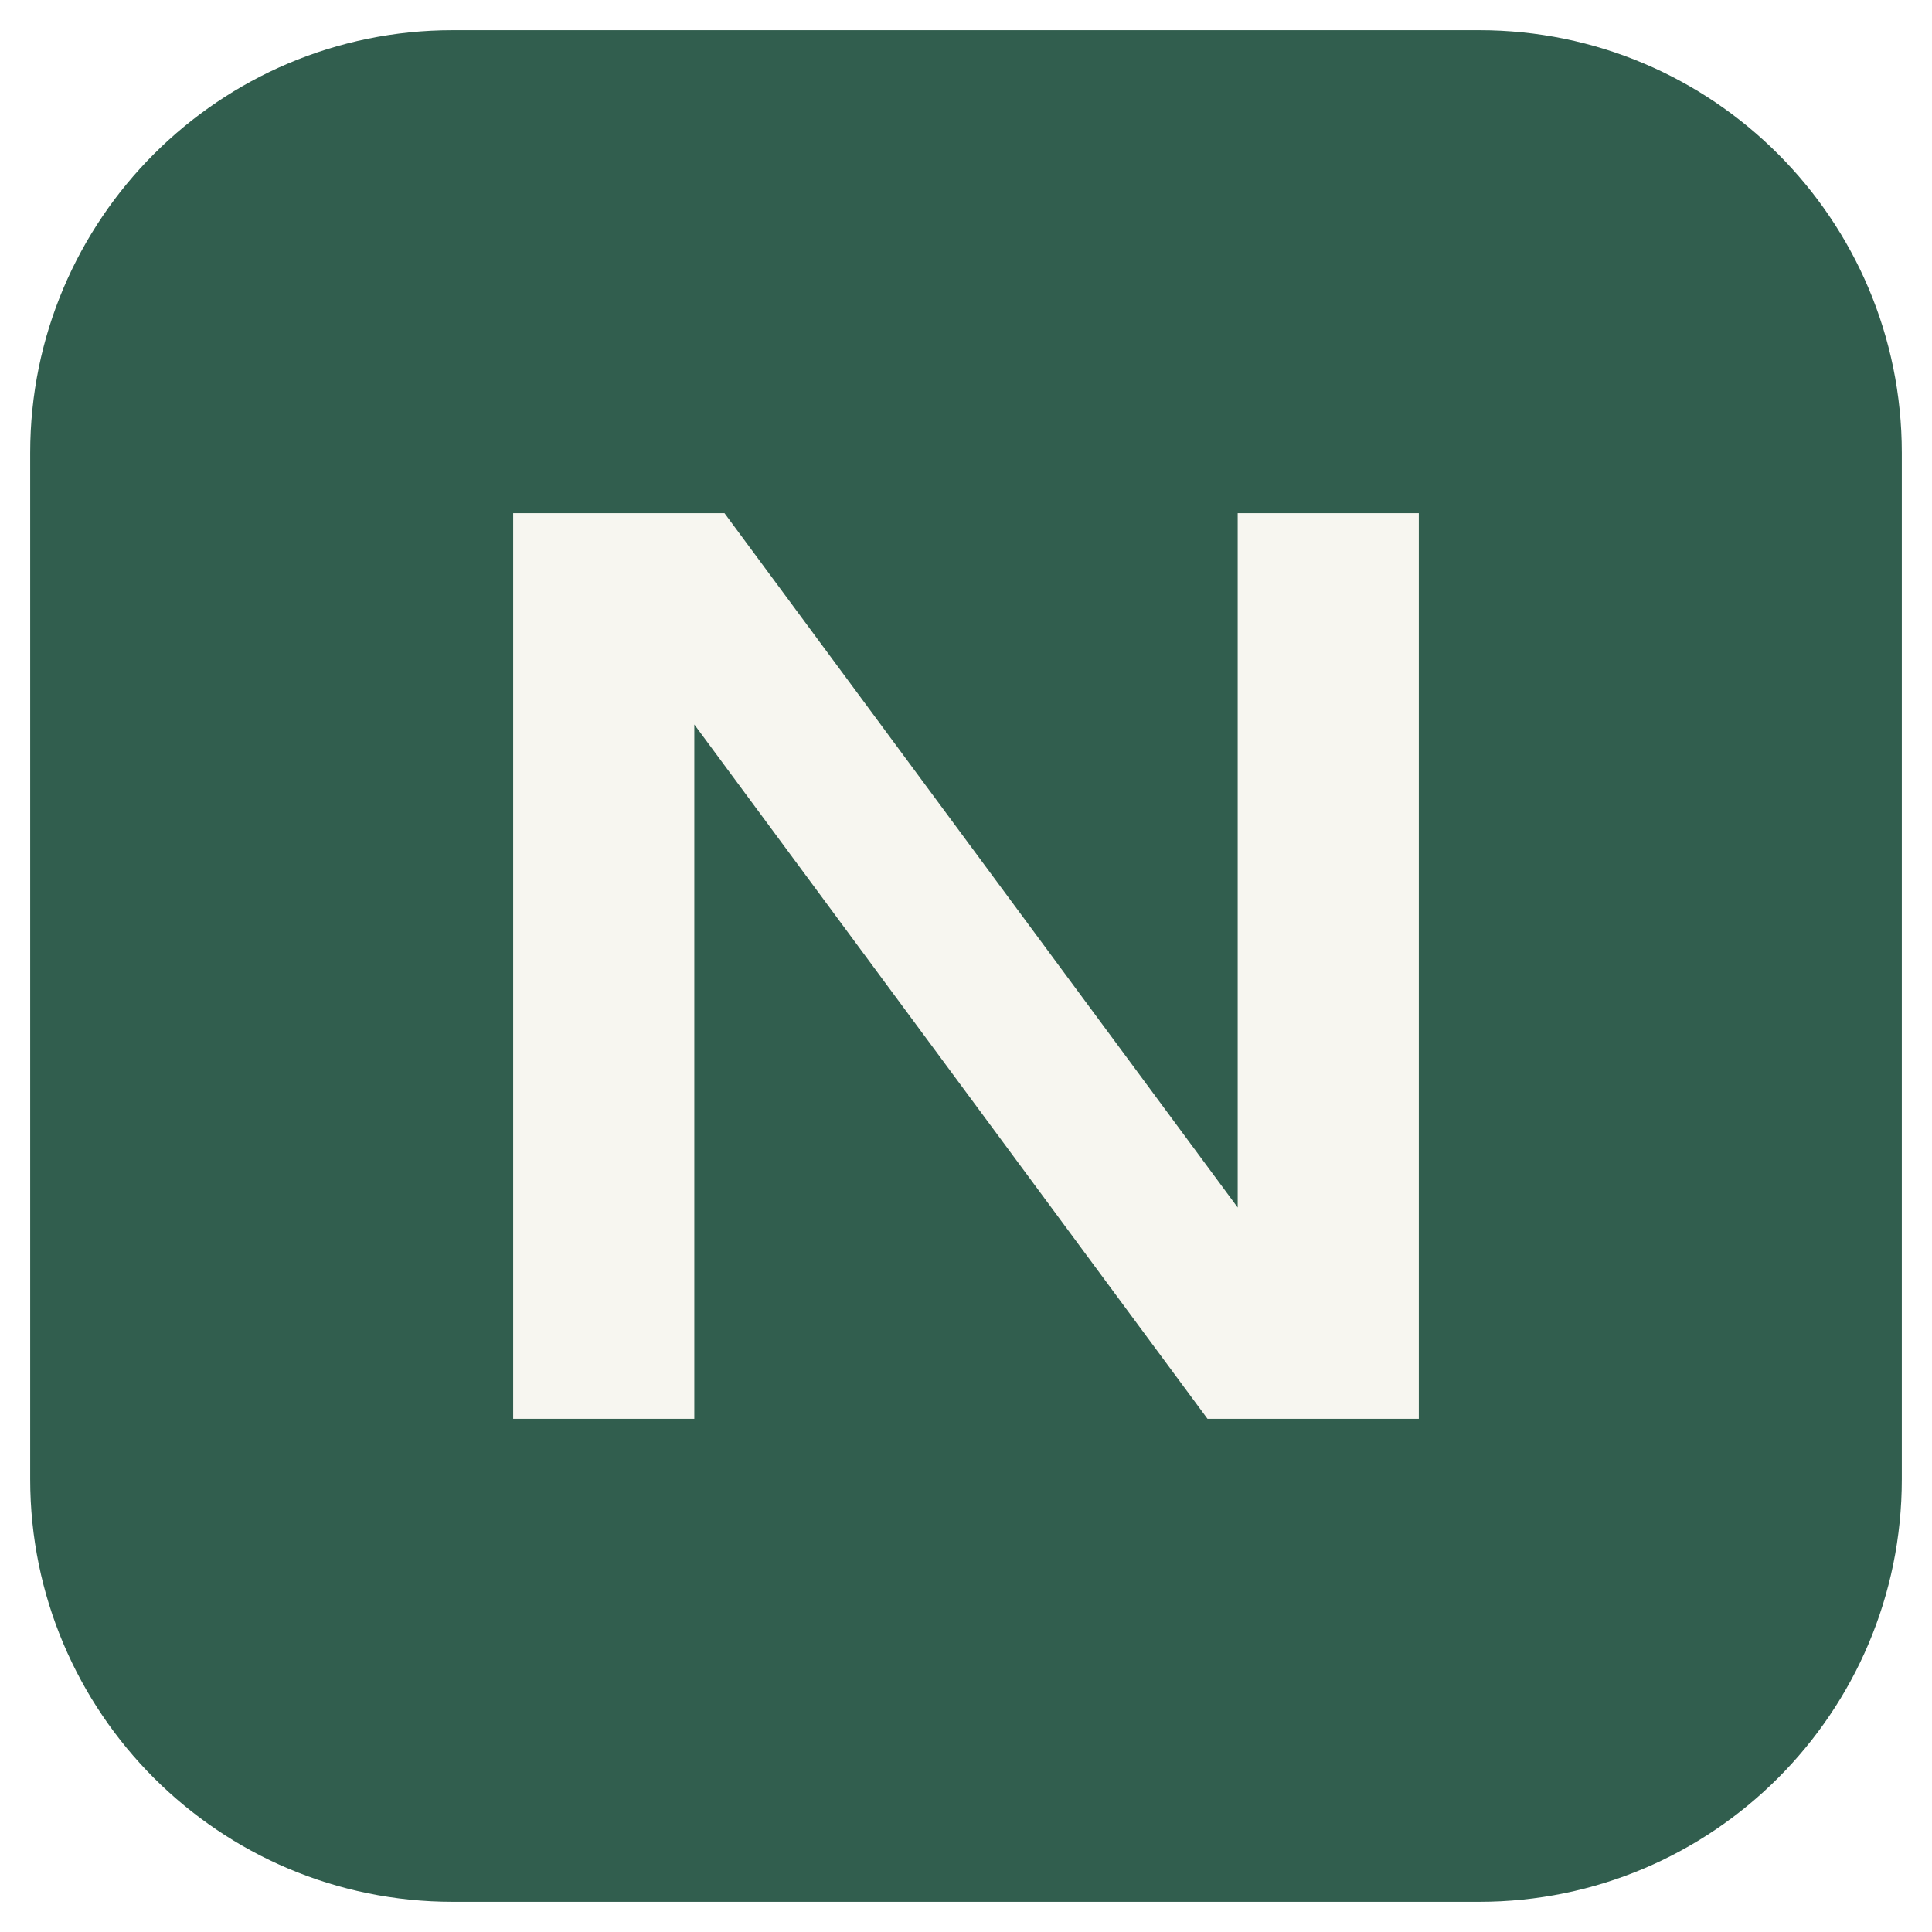
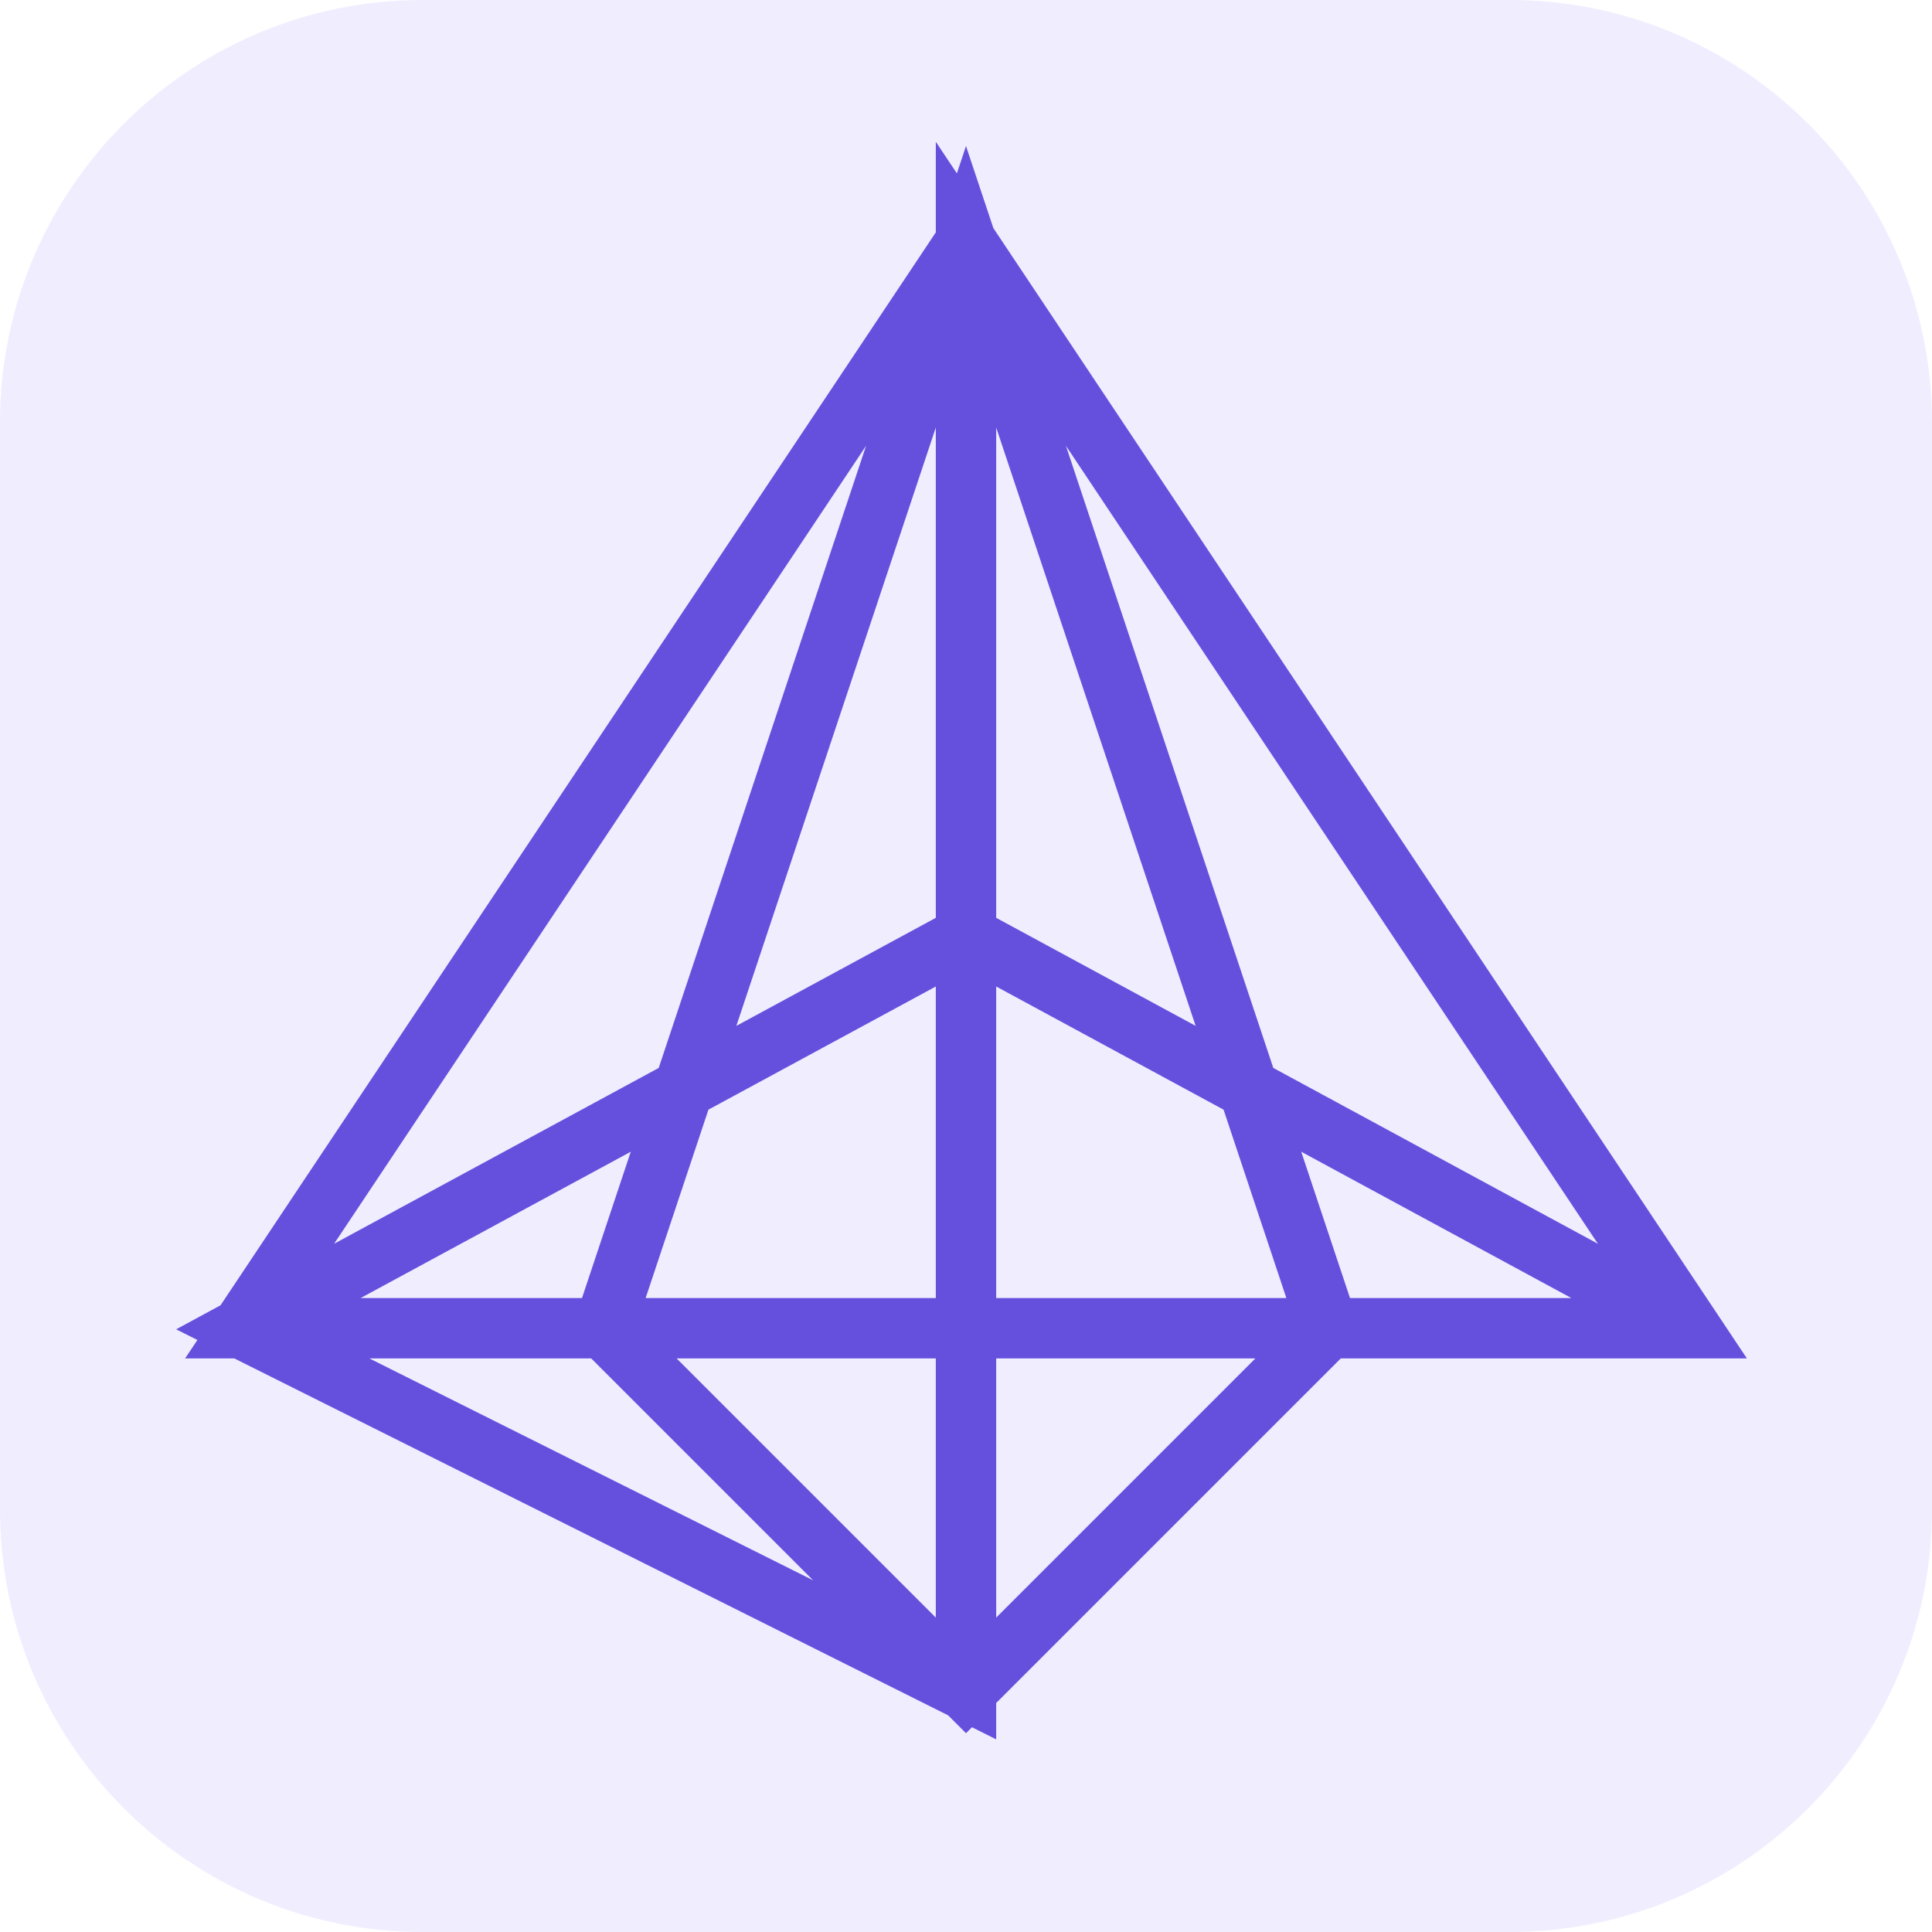
<svg xmlns="http://www.w3.org/2000/svg" viewBox="0 0 64 64">
-   <rect x="1" y="1" width="62" height="62" rx="14" fill="#315e4e" />
-   <path d="M17 47V17h7l17 23V17h6v30h-7L23 24v23z" fill="#f7f6f0" />
+   <rect width="64" height="64" rx="14" fill="#f0edff" />
+   <g fill="none" stroke="#6550de" stroke-width="2">
+     <path d="M32 8 8 44h48L32 8v48L8 44l24-13 24 13M32 8 20 44l12 12 12-12L32 8Z" />
+   </g>
</svg>
